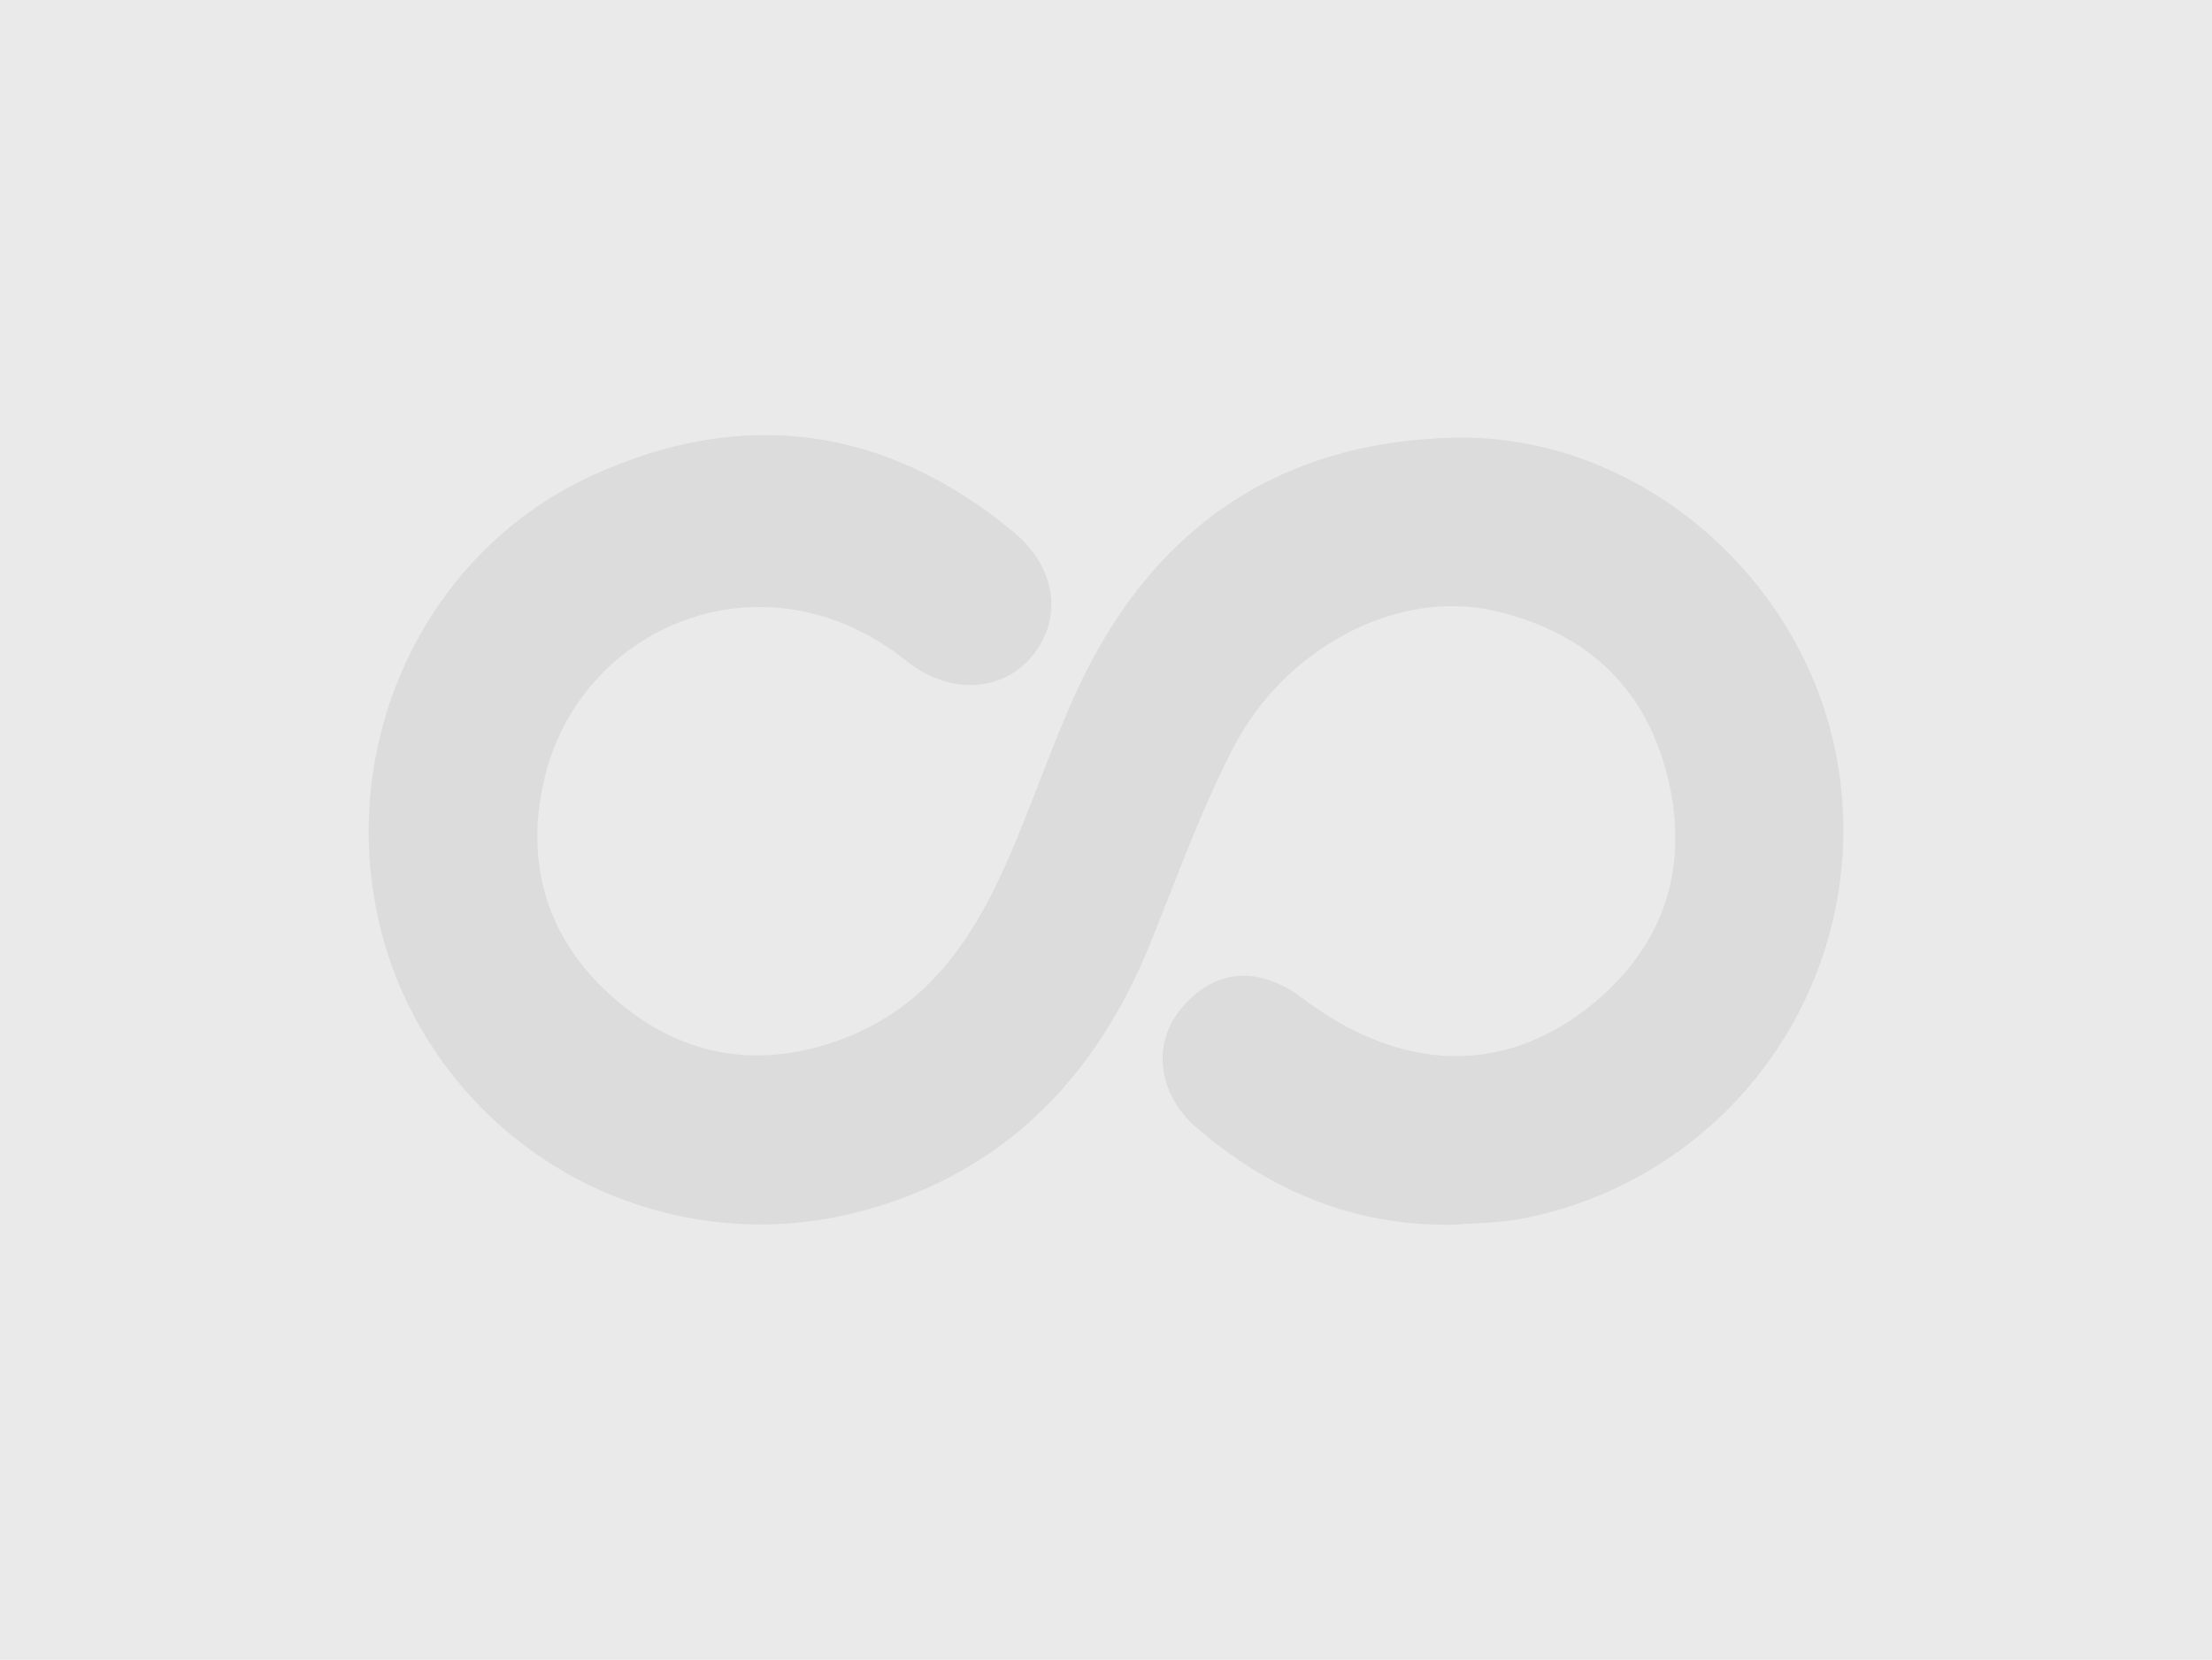
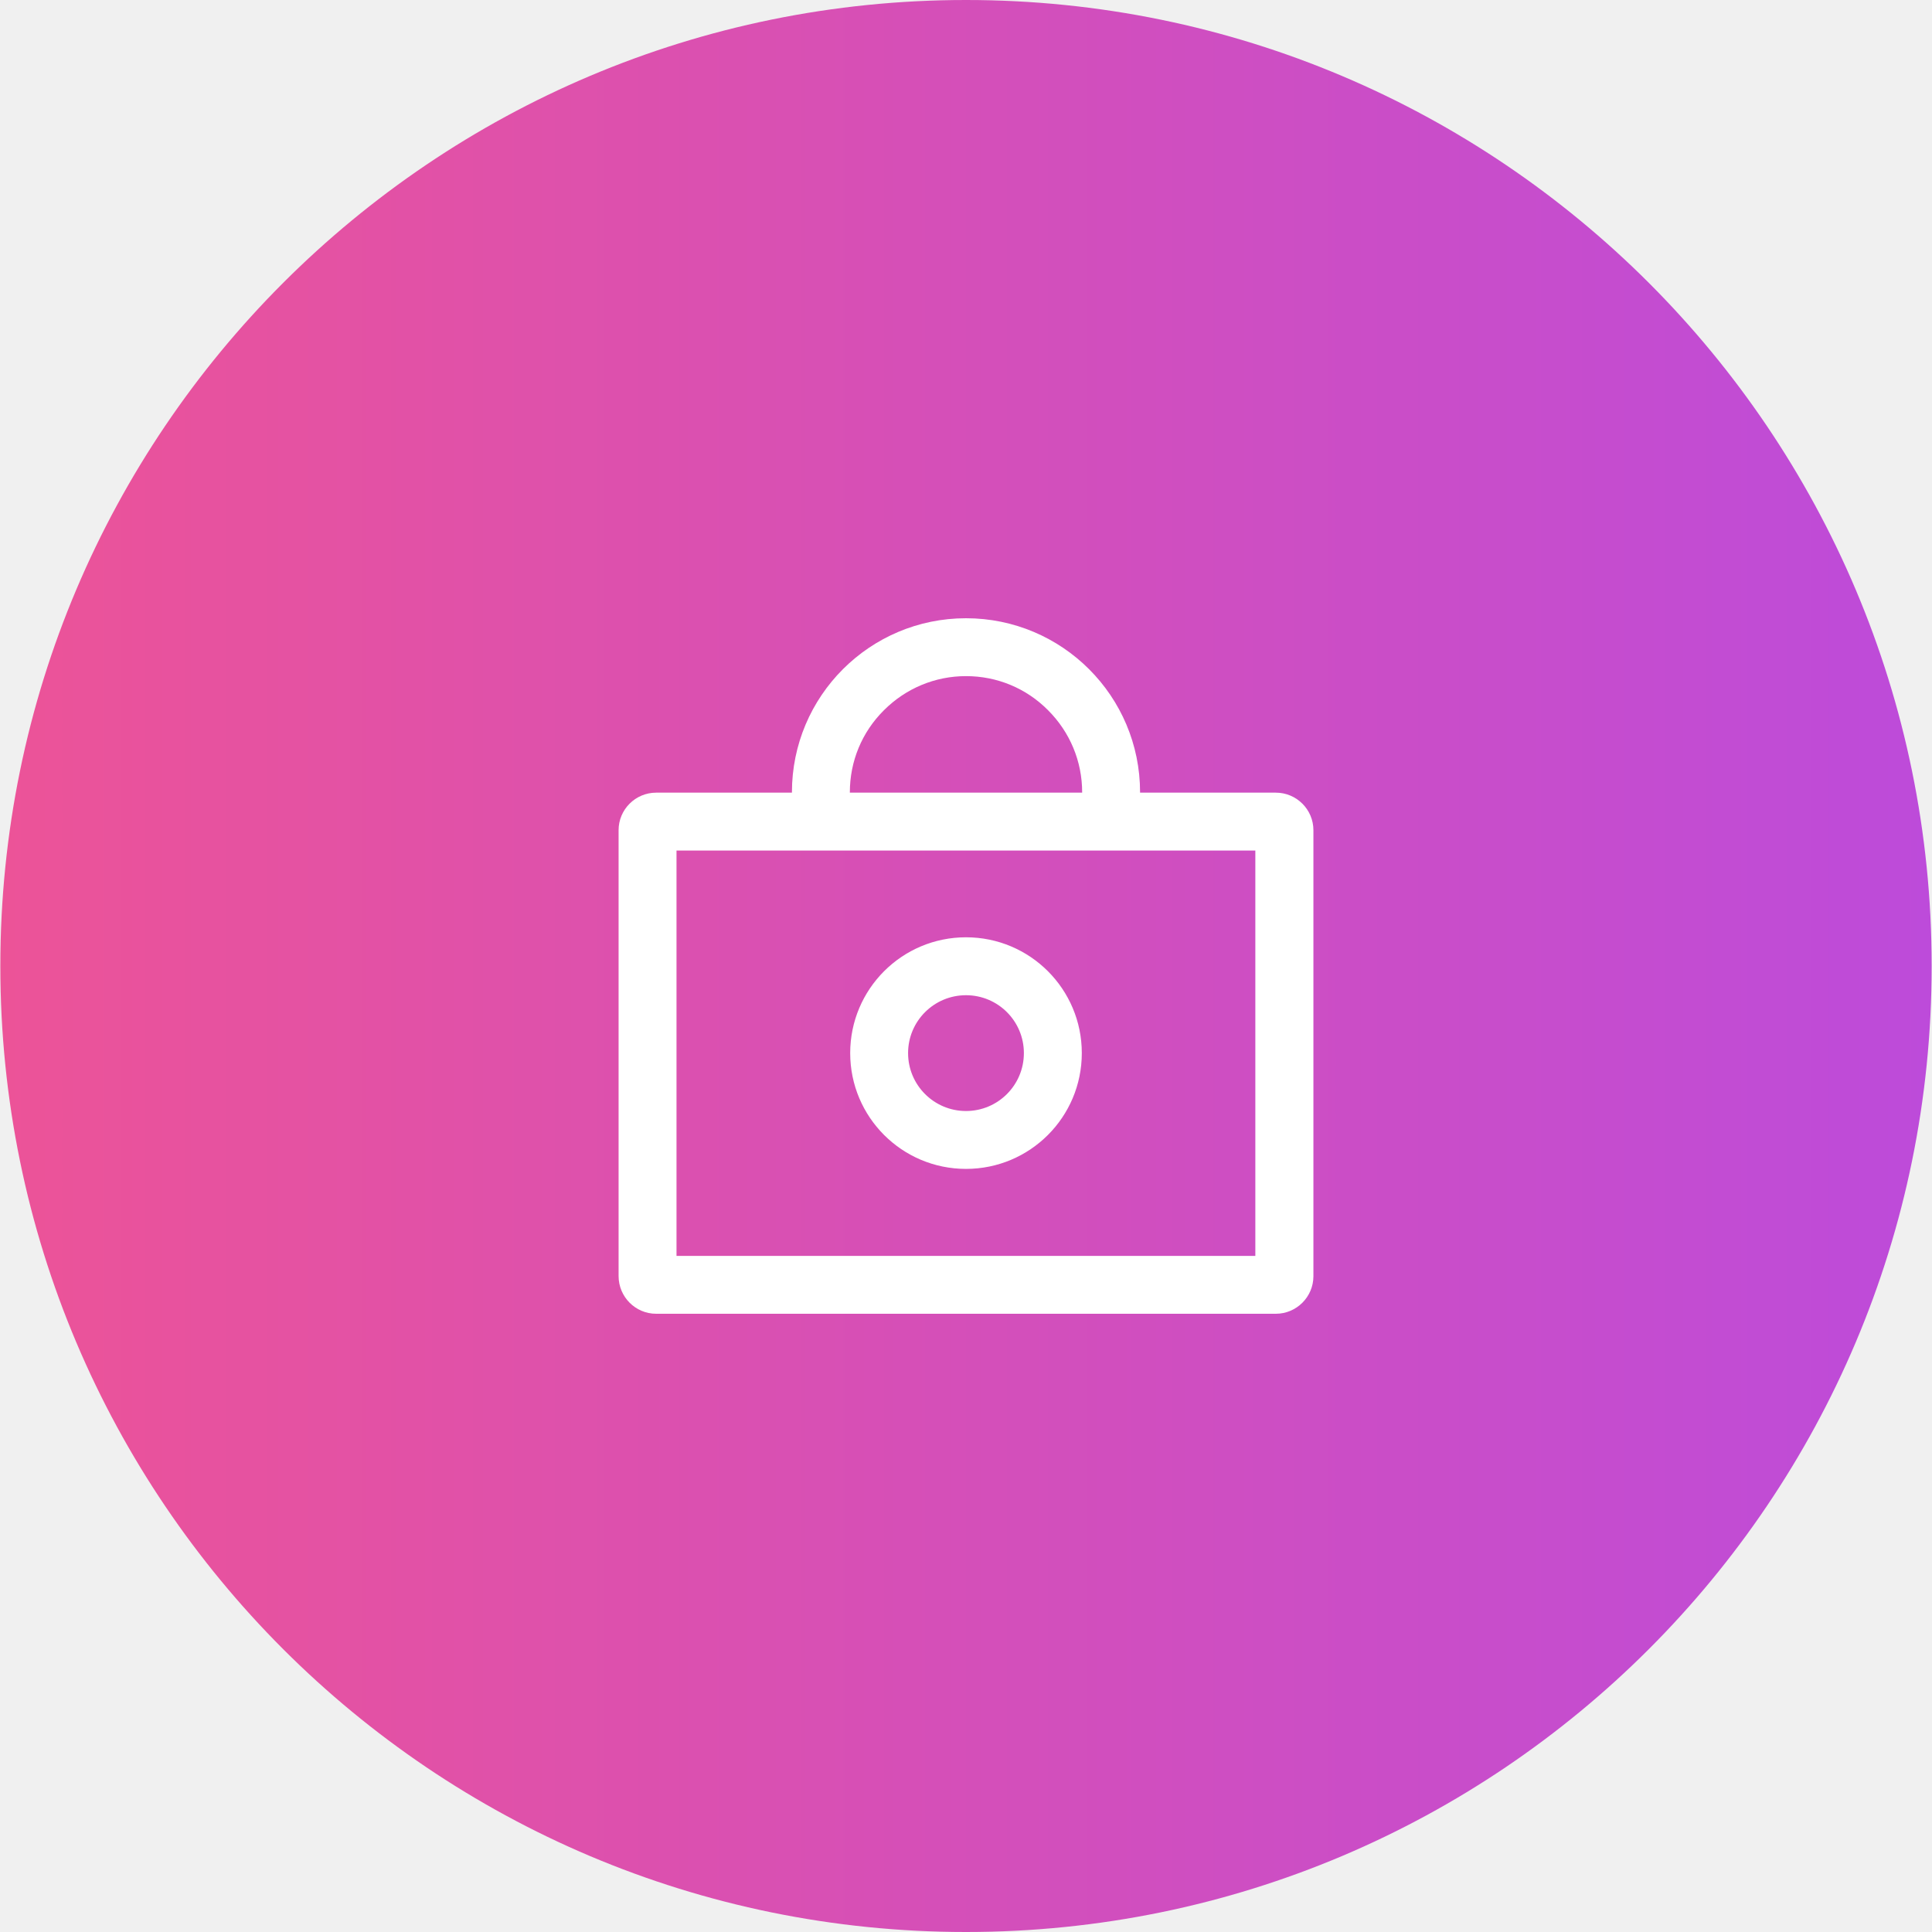
- <svg xmlns="http://www.w3.org/2000/svg" width="600" height="450" viewBox="0 0 600 450" fill="none">
-   <rect width="600" height="450" fill="#EAEAEA" />
-   <path d="M393.878 332.185C367.332 332.557 344.613 323.046 324.736 306.011C314.222 297.001 312.346 283.57 320.129 273.892C329.065 262.746 341.269 261.65 353.363 270.79C379.946 290.871 408.052 291.911 431.979 272.331C451.745 256.133 458.507 234.547 452.098 209.802C445.837 185.653 429.508 171.219 405.285 165.664C378.794 159.571 348.421 175.956 334.582 202.706C325.665 219.927 319.2 238.132 311.956 256.021C296.946 293.063 271.347 318.94 232.076 328.916C206.551 335.311 179.561 332.014 156.327 319.661C133.093 307.308 115.266 286.777 106.294 262.04C87.828 210.025 111.161 151.435 161.02 128.79C201.592 110.38 240.194 115.526 274.877 144.246C286.468 153.831 288.345 167.522 280.171 177.683C271.997 187.845 257.526 188.588 245.786 179.207C207.35 148.481 157.101 169.714 147.552 211.679C141.979 236.033 149.41 256.839 168.6 272.48C186.415 287.044 206.849 289.942 228.621 281.768C254.294 272.034 266.368 250.56 276.01 227.004C280.988 214.837 285.428 202.428 290.704 190.39C310.414 145.379 344.576 120.003 394.008 118.721C444.165 117.421 489.585 156.562 498.335 206.31C500.809 220.189 500.523 234.42 497.494 248.189C494.465 261.958 488.752 274.994 480.681 286.554C472.61 298.113 462.34 307.968 450.458 315.556C438.576 323.143 425.315 328.314 411.433 330.774C405.656 331.758 399.73 331.74 393.878 332.185Z" fill="#DCDCDC" />
+ <svg xmlns="http://www.w3.org/2000/svg" width="50" height="50" viewBox="0 0 50 50" fill="none">
+   <rect x="0.009" width="49.982" height="50" rx="24.991" fill="url(#paint0_linear_9_329)" />
+   <g clip-path="url(#clip0_9_329)">
+     <path d="M33.019 20.514H29.505C29.505 20.509 29.505 20.509 29.505 20.505C29.505 18.016 27.488 16 25 16C22.512 16 20.495 18.016 20.495 20.505C20.495 20.509 20.495 20.509 20.495 20.514H16.981C16.445 20.514 16.009 20.95 16.009 21.485V33.023C16.009 33.563 16.445 34 16.981 34H33.019C33.554 34 33.991 33.563 33.991 33.028V21.485C33.991 20.95 33.554 20.514 33.019 20.514ZM21.994 20.505C21.994 19.703 22.305 18.948 22.876 18.381C23.443 17.814 24.199 17.498 25 17.498C25.801 17.498 26.557 17.809 27.124 18.381C27.691 18.948 28.006 19.703 28.006 20.505C28.006 20.509 28.006 20.509 28.006 20.514H21.994C21.994 20.509 21.994 20.509 21.994 20.505ZM32.492 32.502H17.508V22.012H20.752H29.244H32.488V32.502H32.492Z" fill="white" />
+     <path d="M25 24.257C23.344 24.257 22.003 25.598 22.003 27.254C22.003 28.91 23.344 30.251 25 30.251C26.656 30.251 27.997 28.91 27.997 27.254C27.997 25.598 26.656 24.257 25 24.257ZM25 28.753C24.172 28.753 23.501 28.082 23.501 27.254C23.501 26.426 24.172 25.756 25 25.756C25.828 25.756 26.498 26.426 26.498 27.254C26.498 28.082 25.828 28.753 25 28.753Z" fill="white" />
+   </g>
+   <defs>
+     <linearGradient id="paint0_linear_9_329" x1="0.009" y1="25" x2="49.991" y2="25" gradientUnits="userSpaceOnUse">
+       <stop stop-color="#EC5398" />
+       <stop offset="1" stop-color="#BD4BDA" />
+     </linearGradient>
+     <clipPath id="clip0_9_329">
+       <rect width="17.982" height="18" fill="white" transform="translate(16.009 16)" />
+     </clipPath>
+   </defs>
</svg>
